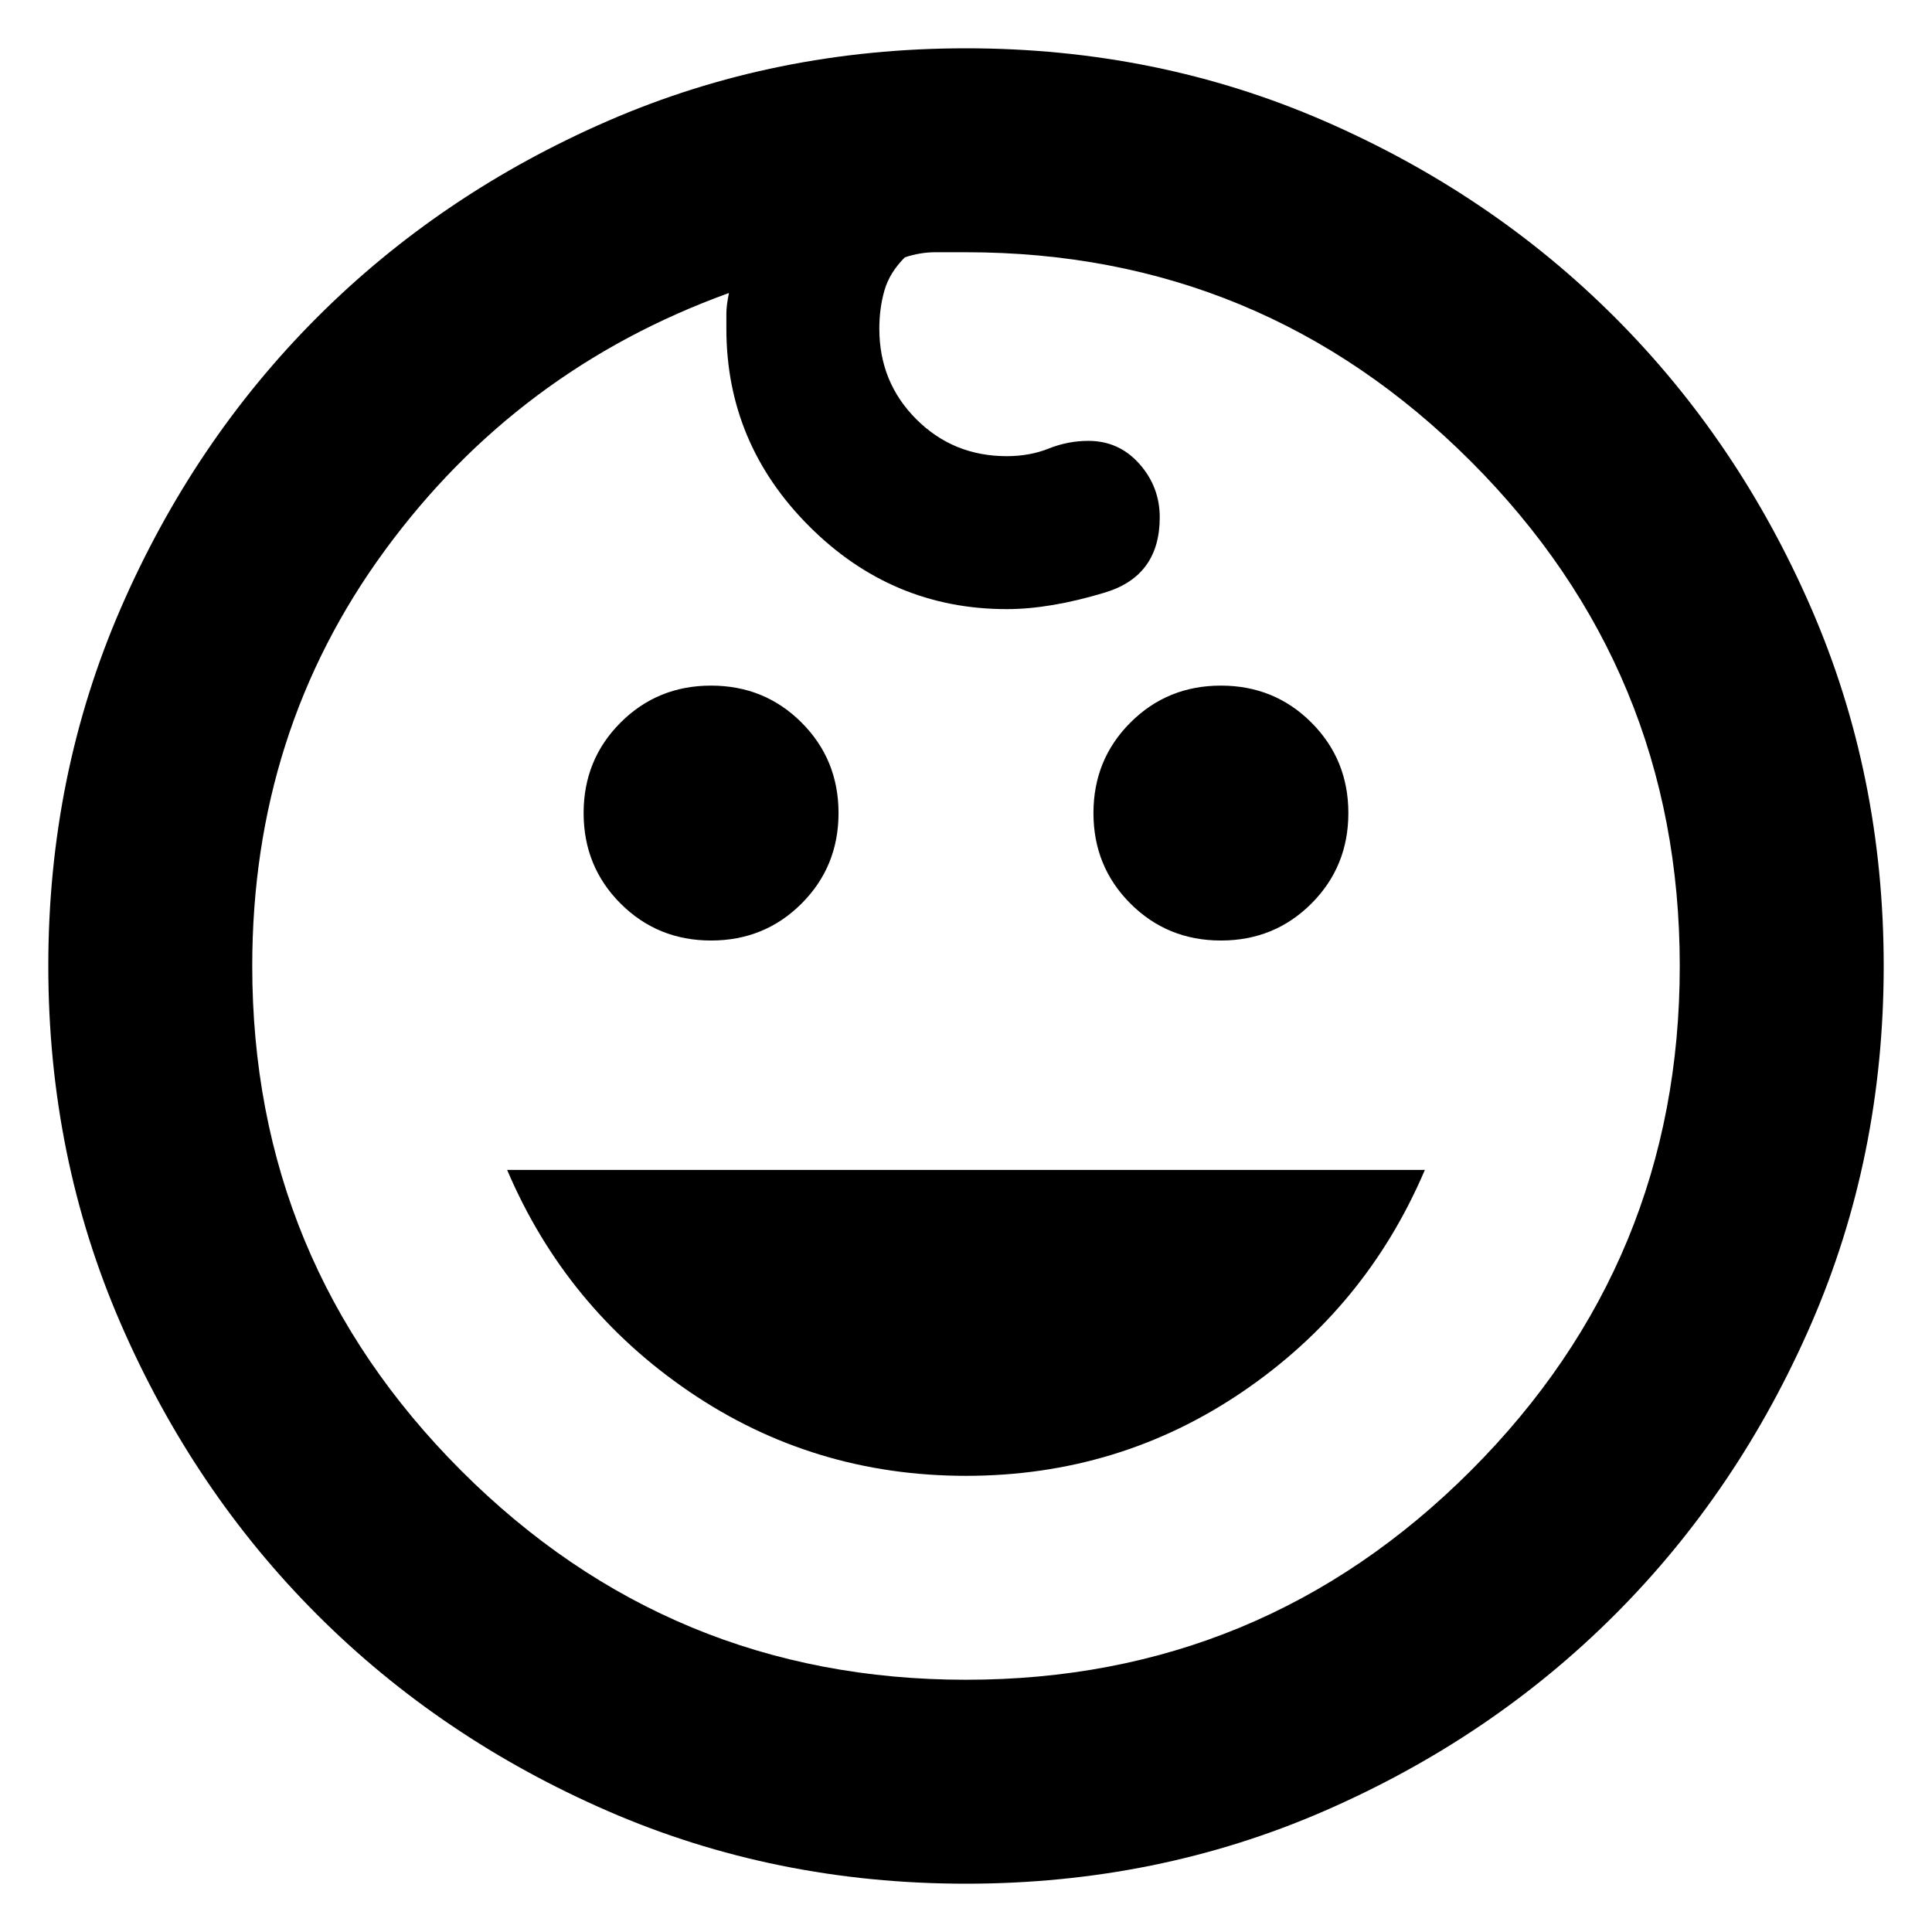
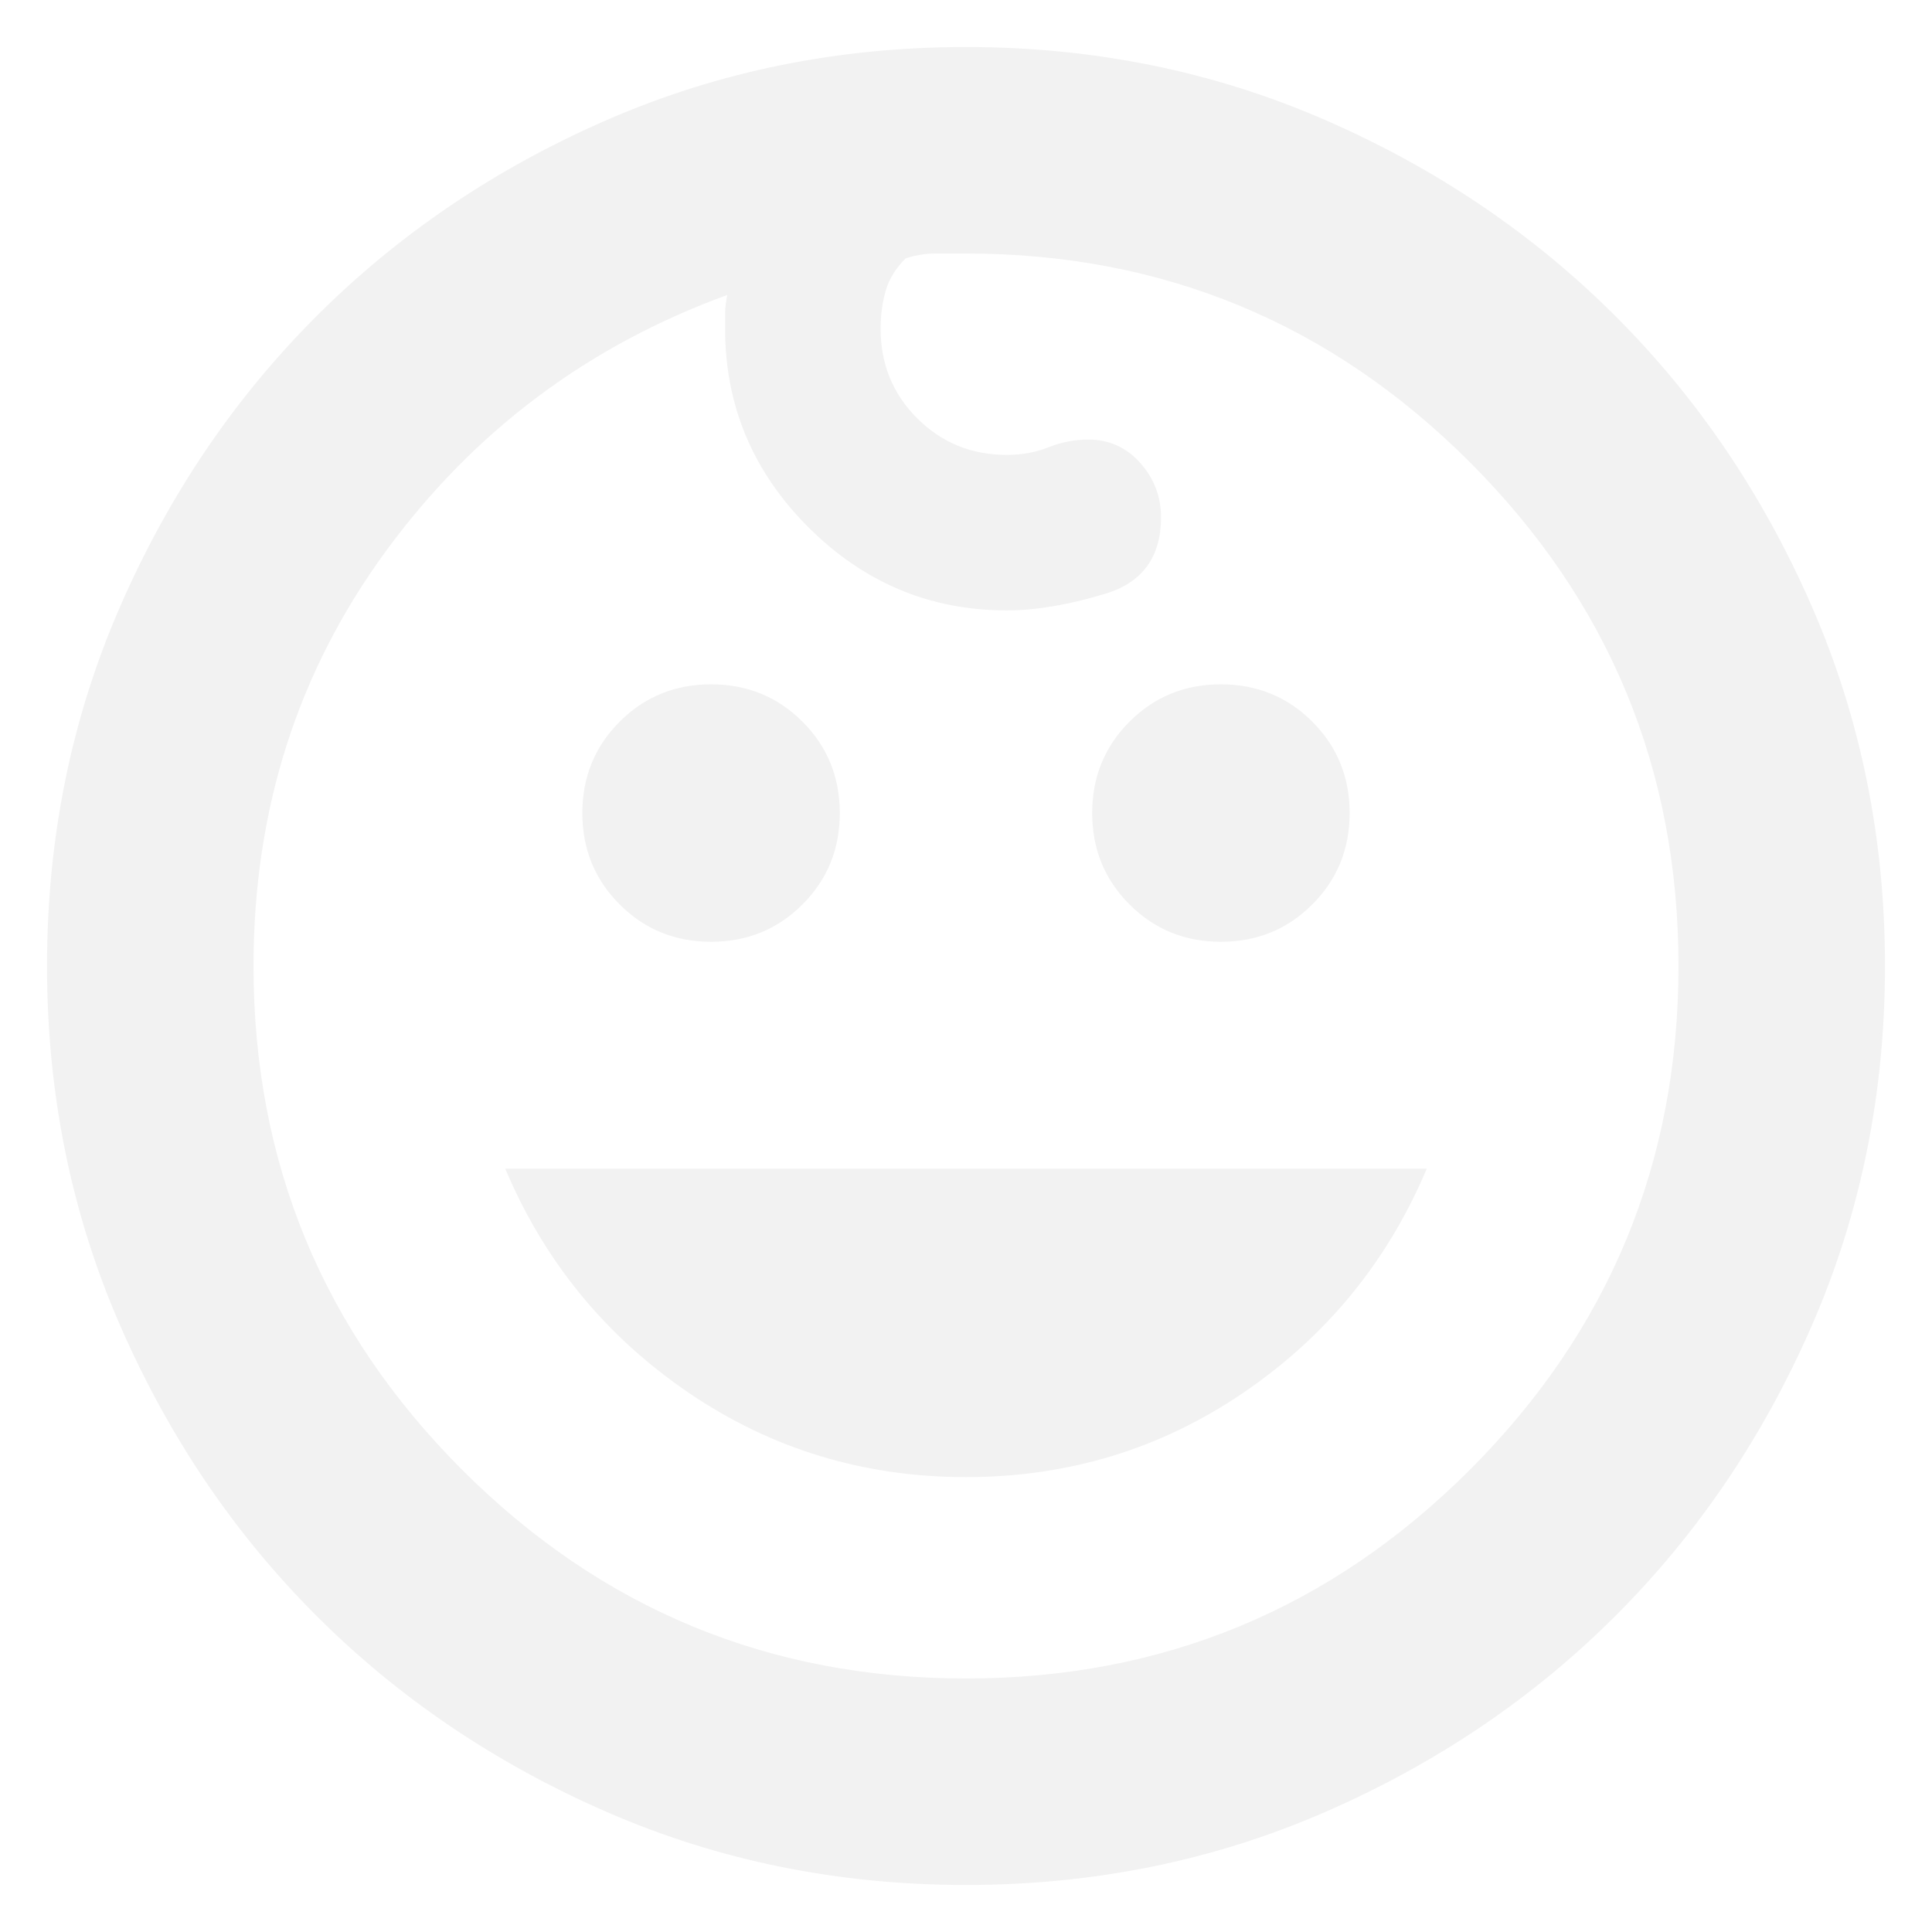
- <svg xmlns="http://www.w3.org/2000/svg" viewBox="0 0 100 100" height="1" width="1">
+ <svg xmlns="http://www.w3.org/2000/svg" viewBox="0 0 100 100" height="1" width="1" fill="#f2f2f2" stroke="#f2f2f2">
  <path d="m 63.194,48.681 q -2.771,0 -4.684,-1.913 -1.913,-1.913 -1.913,-4.684 0,-2.771 1.913,-4.684 1.913,-1.913 4.684,-1.913 2.771,0 4.684,1.913 1.913,1.913 1.913,4.684 0,2.771 -1.913,4.684 -1.913,1.913 -4.684,1.913 z m -26.389,0 q -2.771,0 -4.684,-1.913 -1.913,-1.913 -1.913,-4.684 0,-2.771 1.913,-4.684 1.913,-1.913 4.684,-1.913 2.771,0 4.684,1.913 1.913,1.913 1.913,4.684 0,2.771 -1.913,4.684 -1.913,1.913 -4.684,1.913 z M 50,76.389 q -7.917,0 -14.316,-4.354 Q 29.285,67.681 26.25,60.556 h 47.5 q -3.035,7.125 -9.434,11.479 Q 57.917,76.389 50,76.389 Z M 50,97.5 Q 40.104,97.5 31.462,93.74 22.819,89.979 16.42,83.58 10.021,77.181 6.26,68.538 2.5,59.896 2.5,50 2.5,40.104 6.26,31.462 10.021,22.819 16.42,16.42 22.819,10.021 31.462,6.26 40.104,2.5 50,2.5 q 9.896,0 18.538,3.76 8.642,3.76 15.042,10.16 6.399,6.399 10.16,15.042 Q 97.5,40.104 97.5,50 q 0,9.896 -3.76,18.538 -3.76,8.642 -10.16,15.042 -6.399,6.399 -15.042,10.16 Q 59.896,97.5 50,97.5 Z m 0,-10.556 q 15.306,0 26.125,-10.819 Q 86.944,65.306 86.944,50 86.944,34.694 76.125,23.875 65.306,13.056 50,13.056 h -1.583 q -0.792,0 -1.583,0.264 -0.792,0.792 -1.056,1.715 -0.264,0.924 -0.264,1.979 0,2.771 1.913,4.684 1.913,1.913 4.684,1.913 1.188,0 2.177,-0.396 0.99,-0.396 2.045,-0.396 1.583,0 2.639,1.188 1.056,1.188 1.056,2.771 0,3.035 -2.837,3.892 -2.837,0.858 -5.08,0.858 -5.938,0 -10.226,-4.288 -4.288,-4.288 -4.288,-10.226 v -0.792 q 0,-0.396 0.132,-1.056 Q 26.778,19.125 19.917,28.493 13.056,37.861 13.056,50 q 0,15.306 10.819,26.125 Q 34.694,86.944 50,86.944 Z M 50,50 Z" style="stroke-width:0.132" />
</svg>
